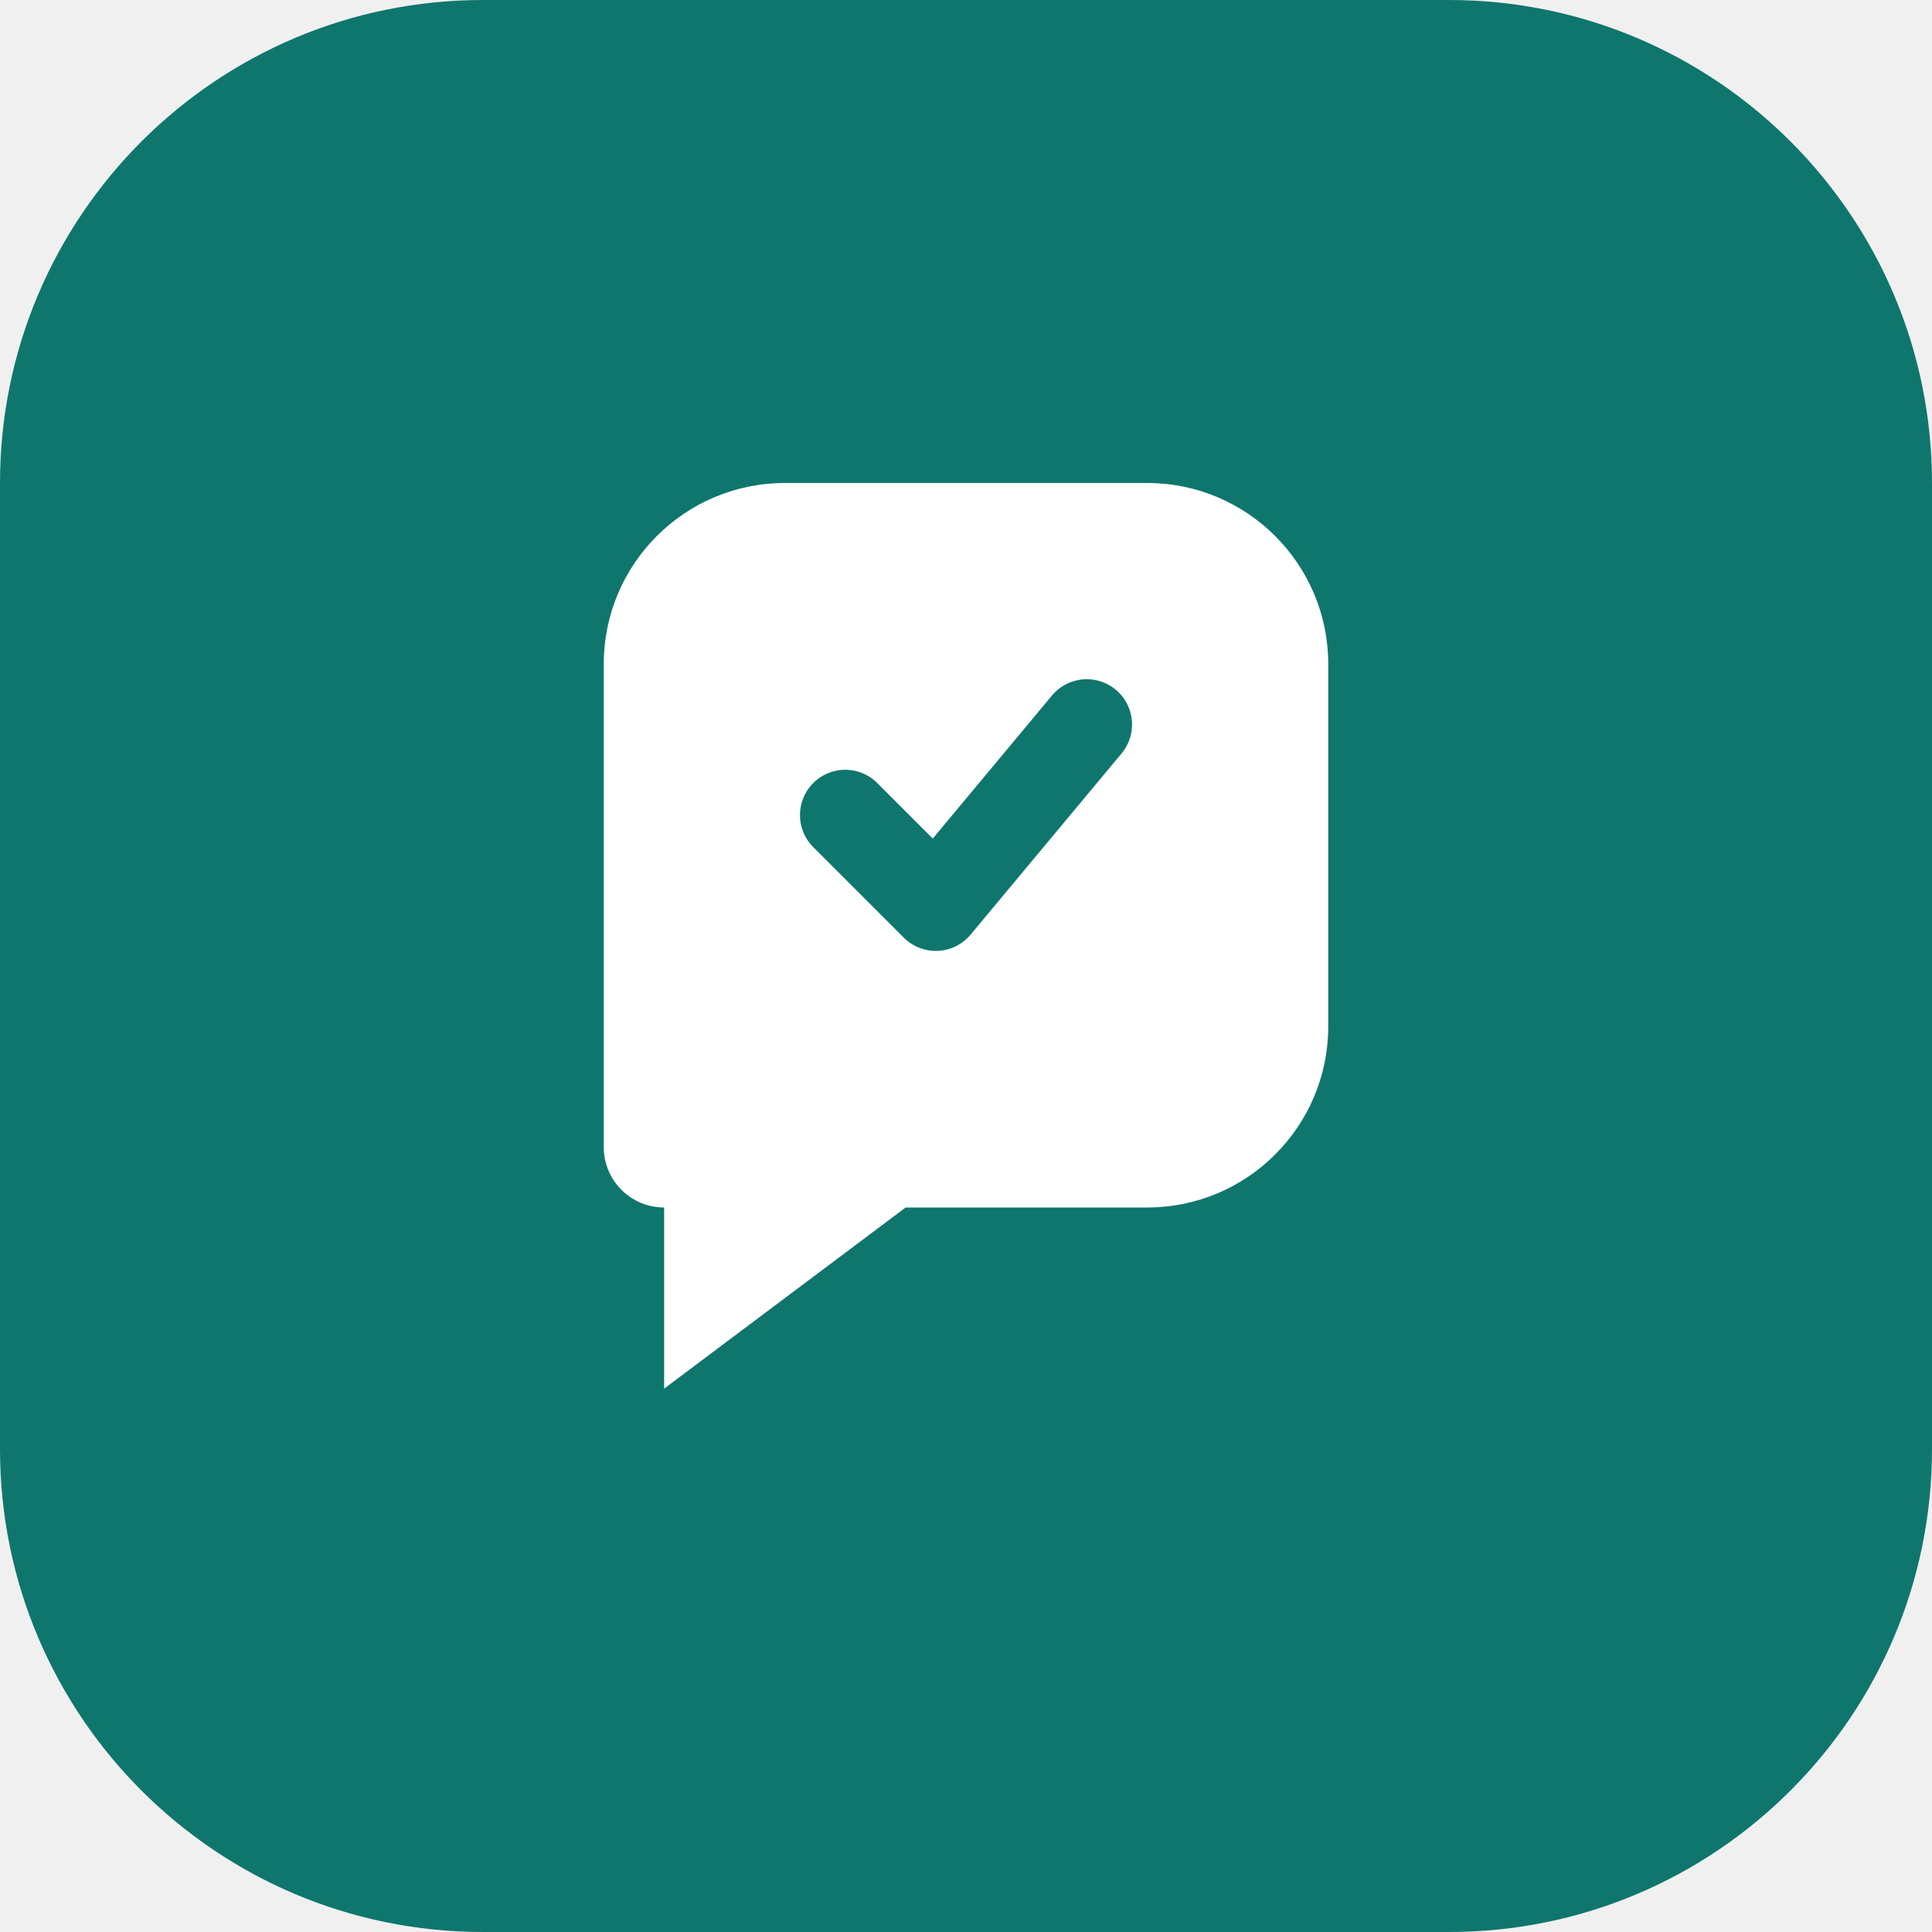
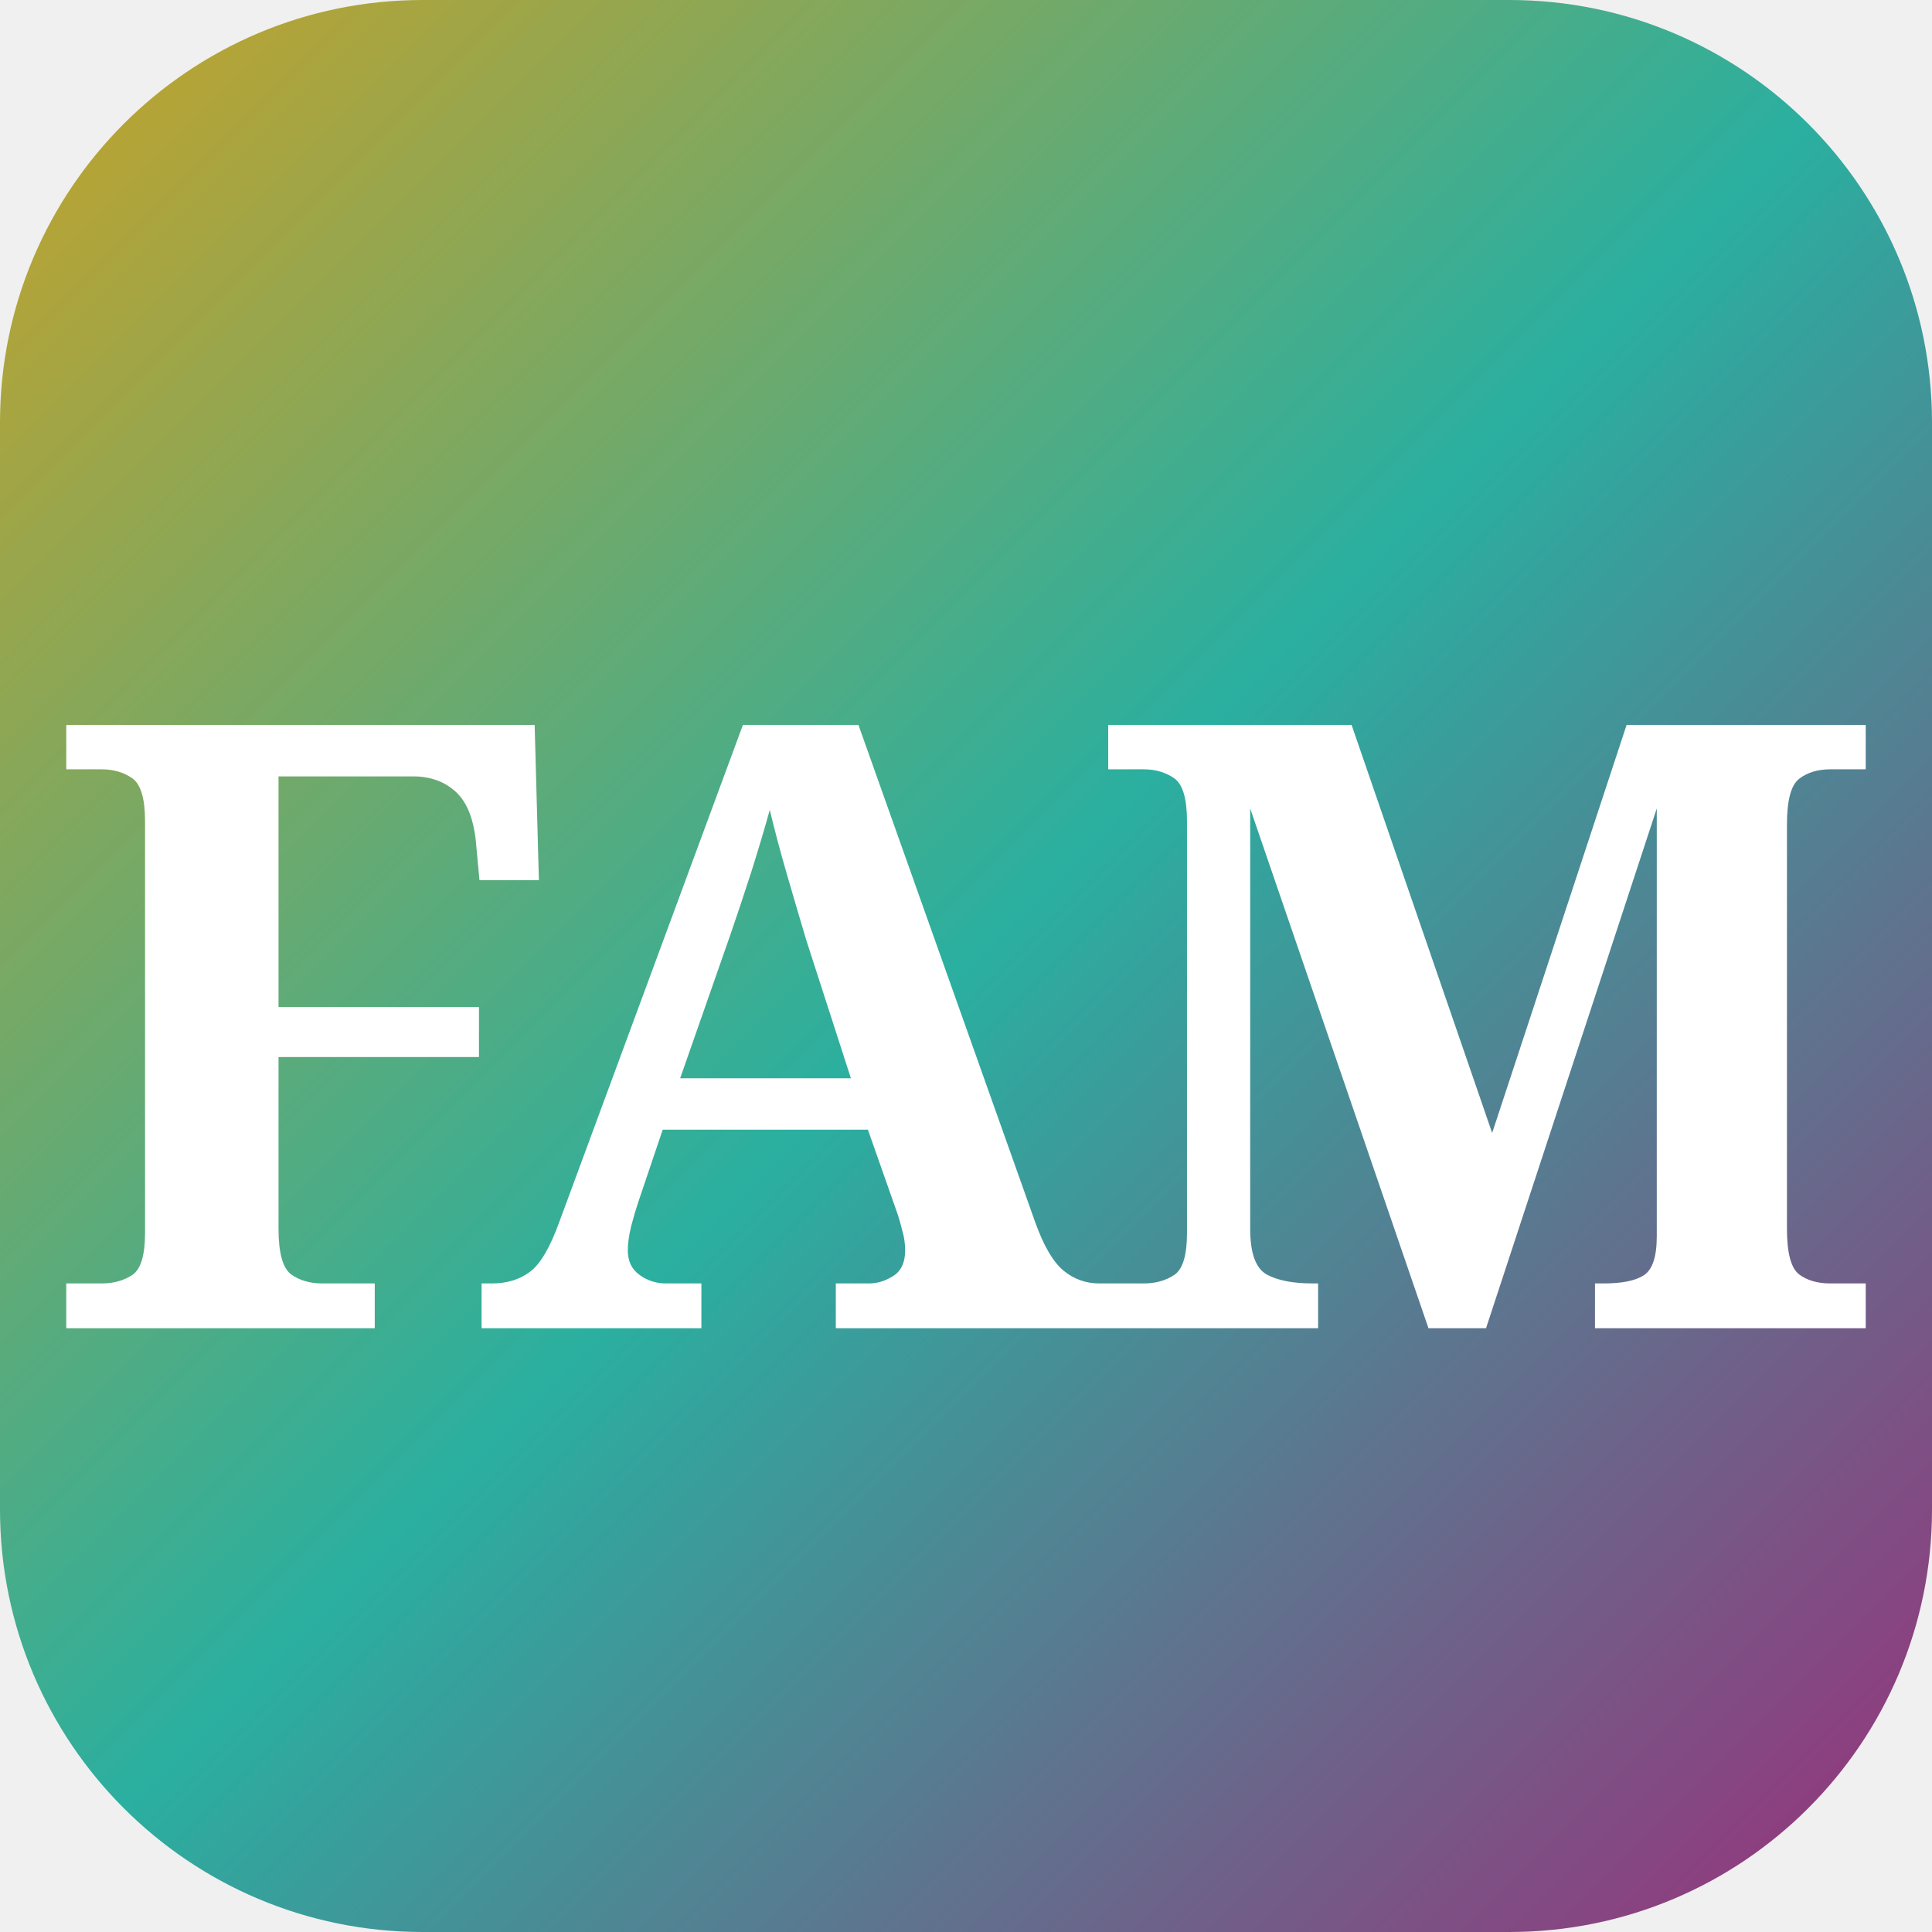
<svg xmlns="http://www.w3.org/2000/svg" viewBox="0 0 64 64" fill="none">
-   <rect width="64" height="64" rx="16" fill="#0F766E" />
-   <path d="M20 22C20 18.686 22.686 16 26 16H38C41.314 16 44 18.686 44 22V34C44 37.314 41.314 40 38 40H30L22 46V40C20.895 40 20 39.105 20 38V22Z" fill="white" />
-   <path d="M28 27L31 30L36 24" stroke="#0F766E" stroke-width="3" stroke-linecap="round" stroke-linejoin="round" />
+   <defs>
+     <linearGradient id="bg" x1="0" y1="0" x2="64" y2="64" gradientUnits="userSpaceOnUse">
+       <stop offset="0%" stop-color="#C9A227" />
+       <stop offset="50%" stop-color="#2AAFA0" />
+       <stop offset="100%" stop-color="#9B2E7A" />
+     </linearGradient>
+   </defs>
+   <rect width="64" height="64" rx="14" fill="url(#bg)" />
+   <text x="32" y="44" text-anchor="middle" font-family="Georgia, serif" font-size="28" font-weight="bold" fill="white" letter-spacing="-1">FAM</text>
</svg>
